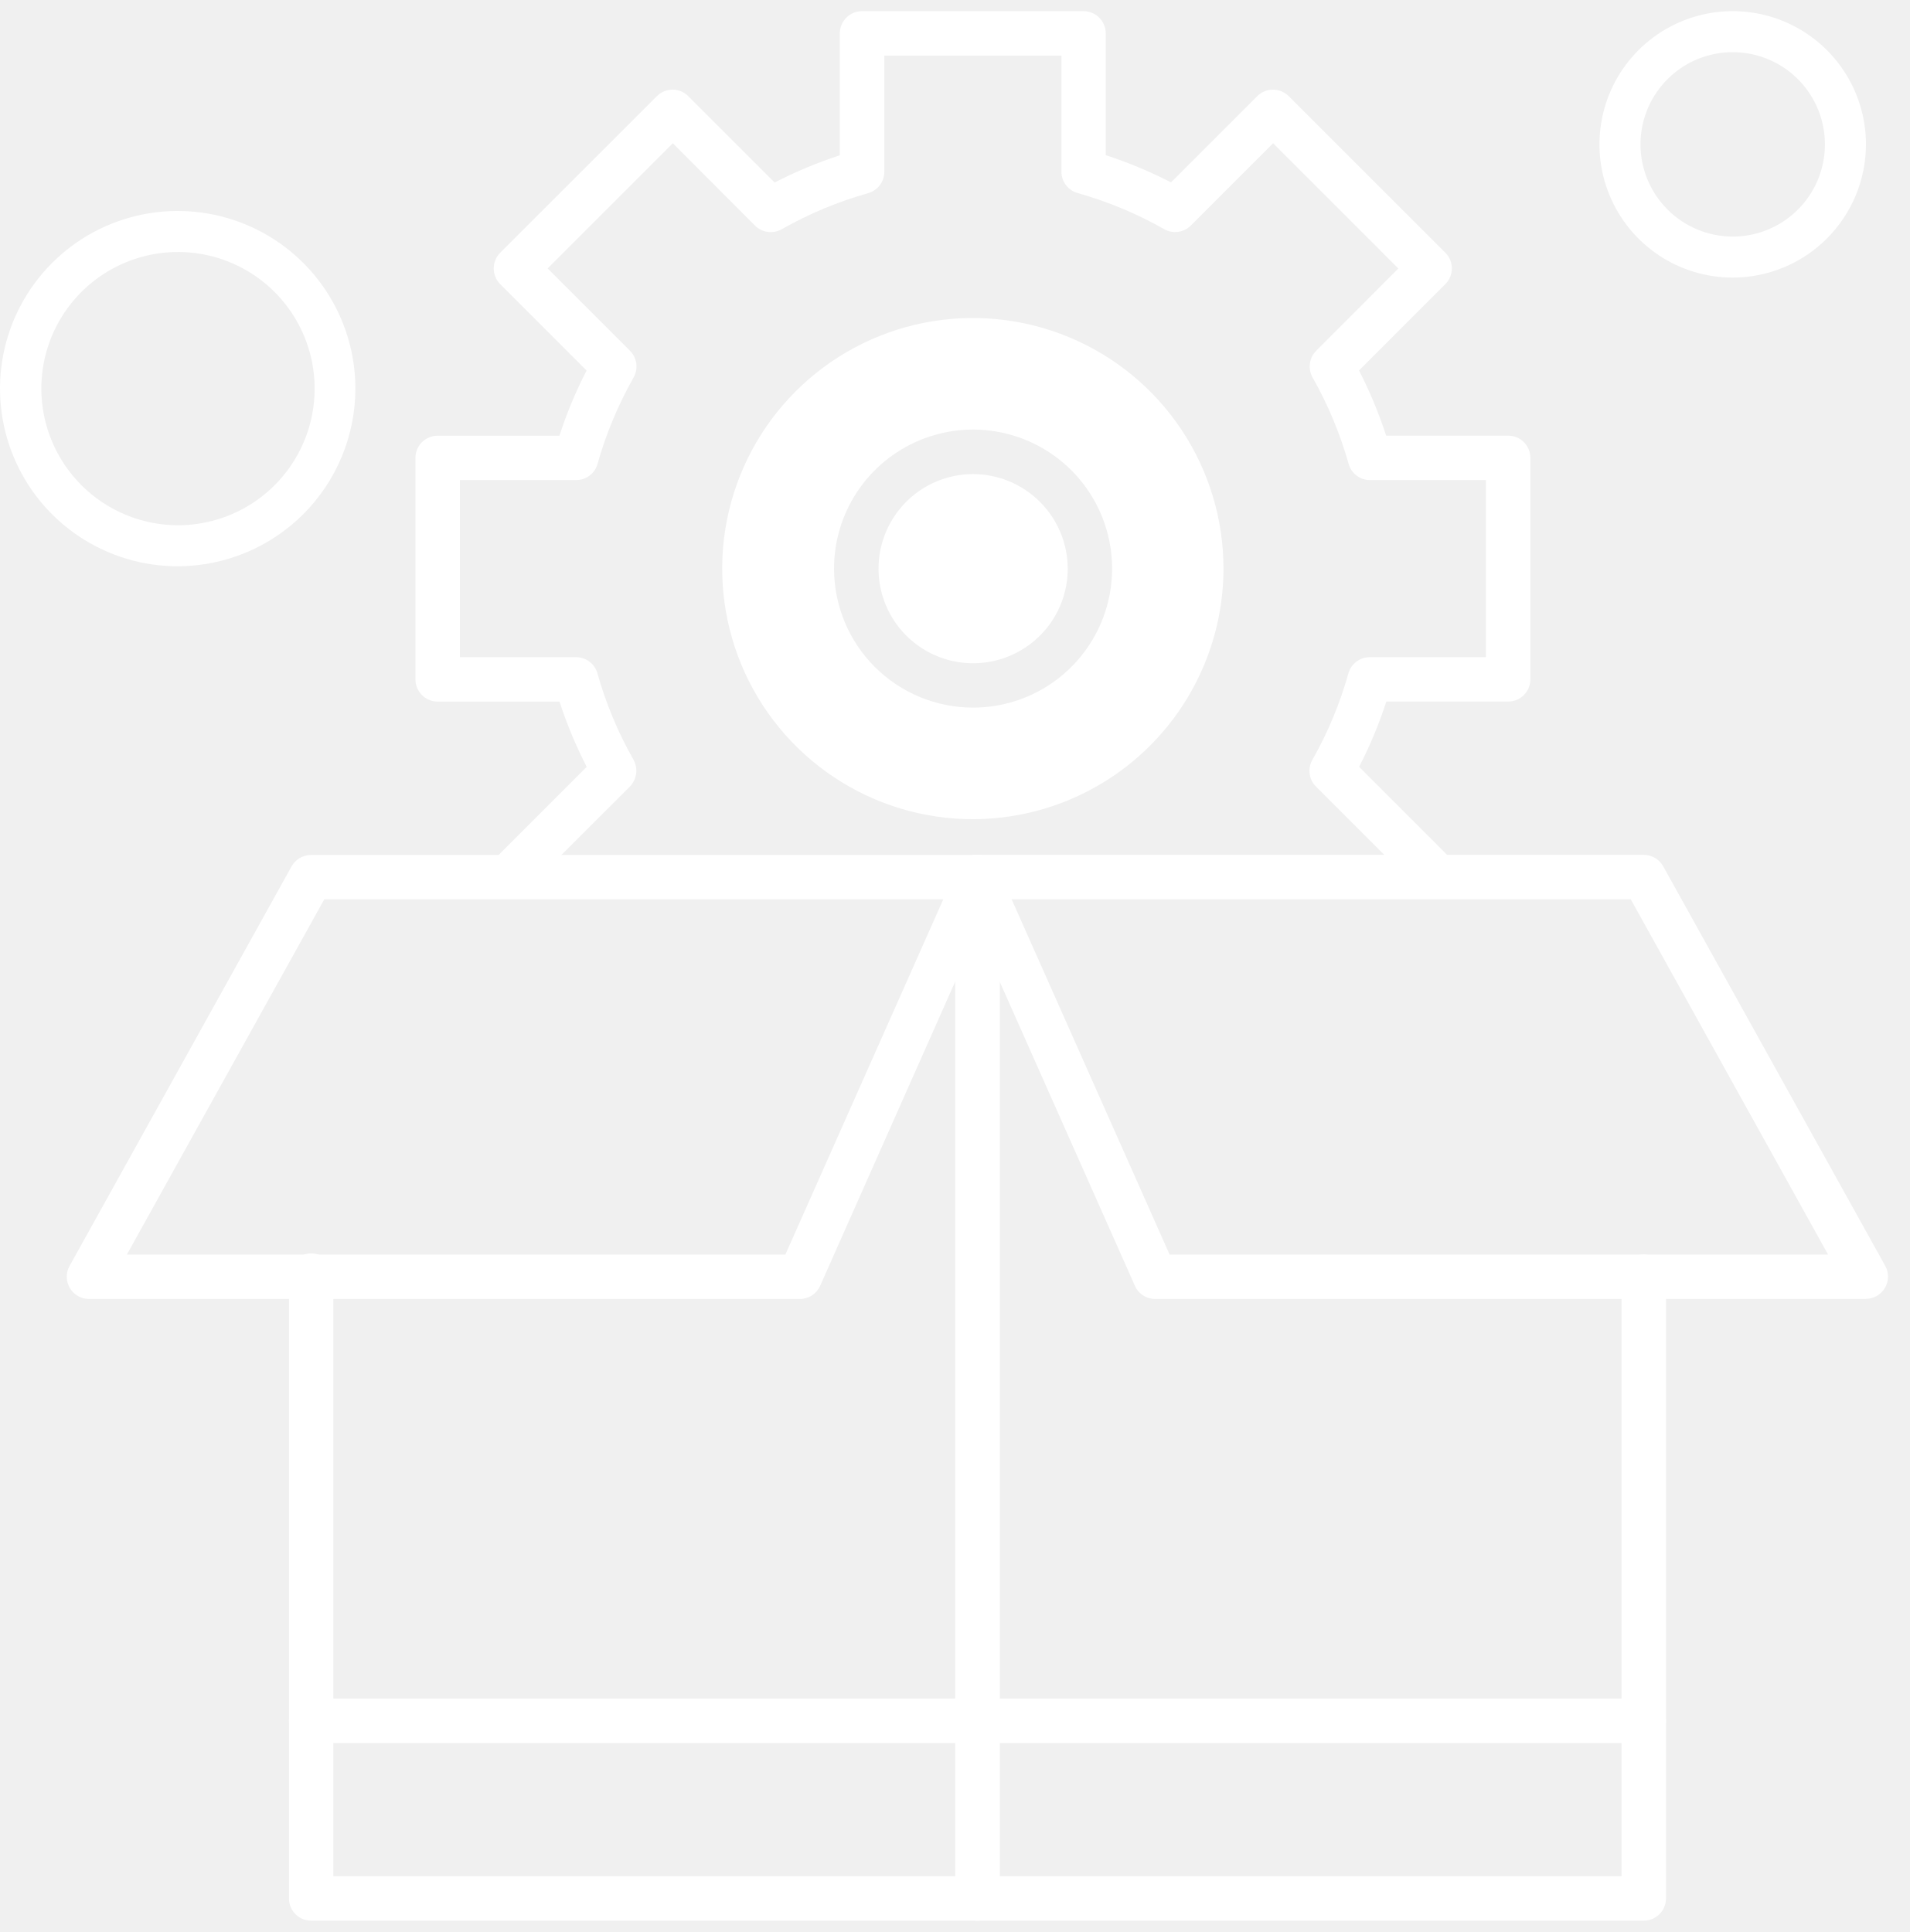
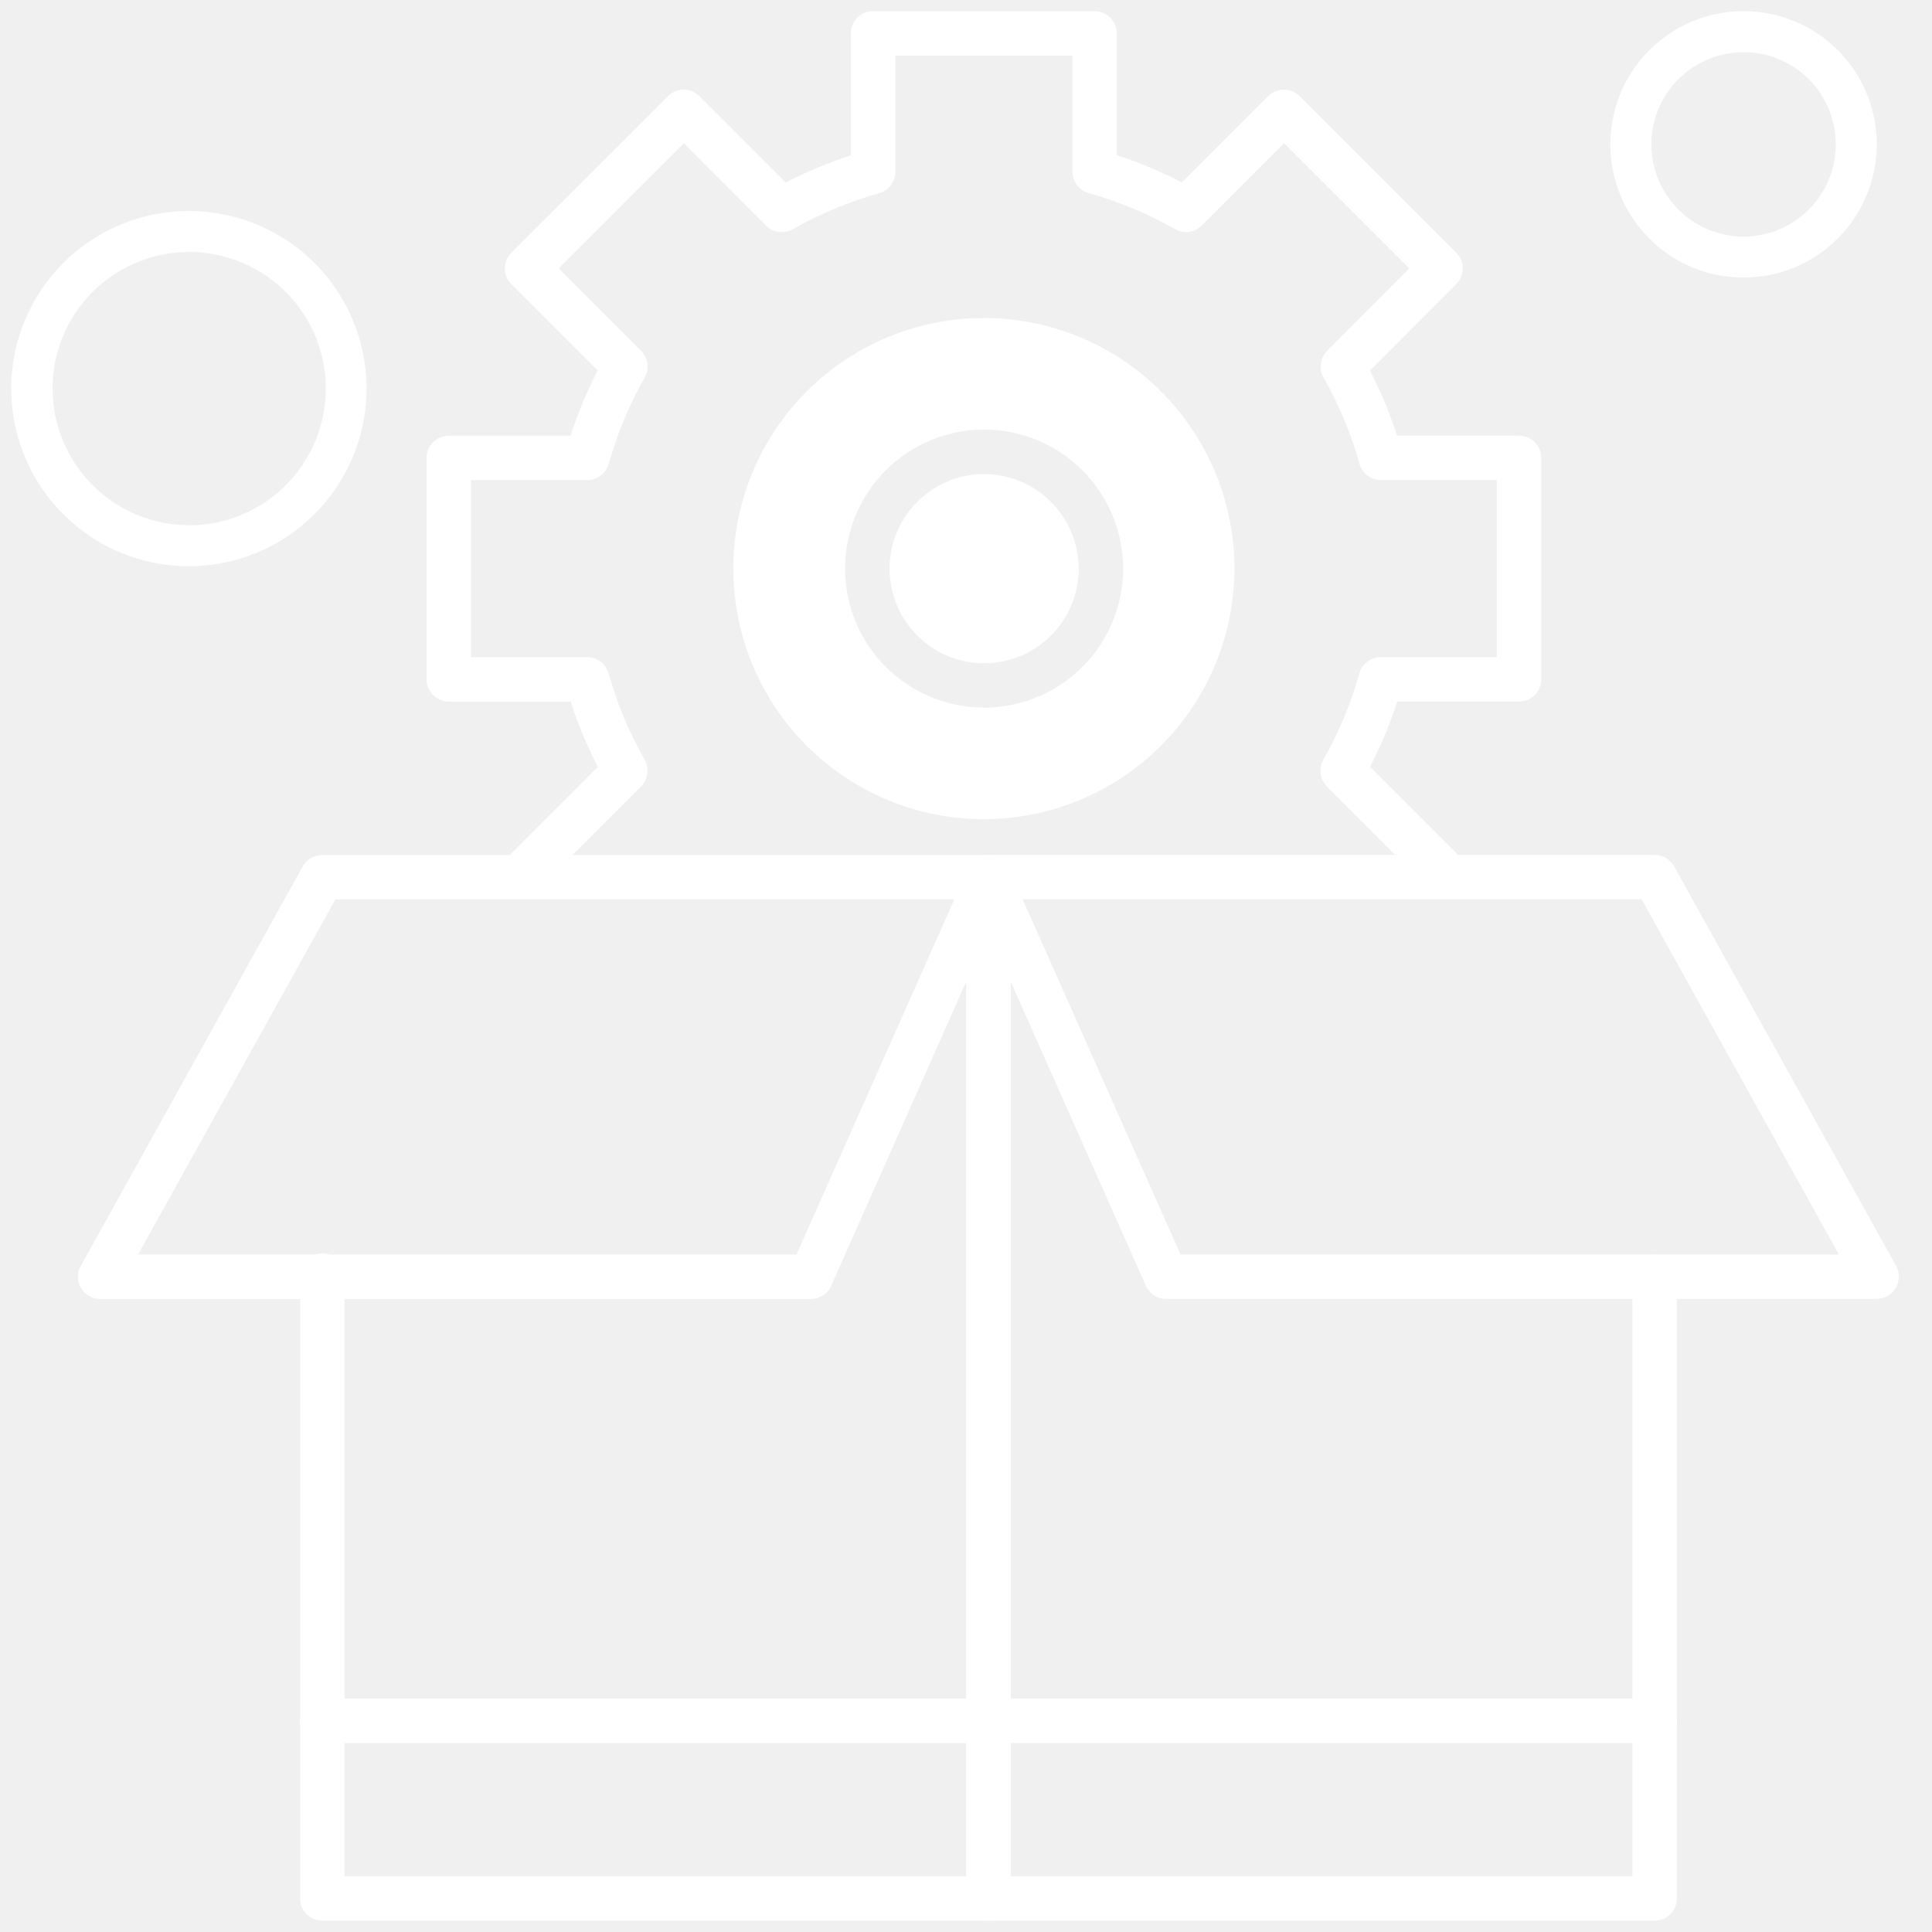
- <svg xmlns="http://www.w3.org/2000/svg" width="85" height="86" viewBox="0 0 85 86" fill="none">
+ <svg xmlns="http://www.w3.org/2000/svg" width="85" height="85" viewBox="0 0 85 86" fill="none">
  <path fill-rule="evenodd" clip-rule="evenodd" d="M43.499 85.496H13.85C13.72 85.496 13.591 85.471 13.471 85.421C13.351 85.372 13.242 85.299 13.15 85.207C13.058 85.115 12.985 85.006 12.935 84.886C12.886 84.766 12.86 84.637 12.861 84.507V56.832C12.854 56.699 12.874 56.565 12.921 56.439C12.968 56.313 13.039 56.198 13.132 56.101C13.224 56.004 13.335 55.927 13.458 55.874C13.582 55.821 13.714 55.794 13.848 55.794C13.982 55.794 14.115 55.821 14.238 55.874C14.361 55.927 14.473 56.004 14.565 56.101C14.657 56.198 14.729 56.313 14.776 56.439C14.822 56.565 14.843 56.699 14.836 56.832V83.518H42.511V39.041C42.511 38.779 42.615 38.527 42.8 38.342C42.986 38.156 43.237 38.052 43.499 38.052C43.762 38.052 44.013 38.156 44.199 38.342C44.384 38.527 44.488 38.779 44.488 39.041V84.507C44.488 84.769 44.383 85.02 44.198 85.206C44.013 85.391 43.761 85.495 43.499 85.496Z" fill="white" />
  <path fill-rule="evenodd" clip-rule="evenodd" d="M35.592 57.822H3.96C3.788 57.822 3.619 57.777 3.469 57.691C3.32 57.606 3.195 57.483 3.108 57.335C3.02 57.187 2.973 57.018 2.971 56.846C2.969 56.674 3.011 56.504 3.095 56.354L12.978 38.562C13.065 38.409 13.19 38.282 13.342 38.193C13.494 38.104 13.667 38.058 13.843 38.058H43.493C43.658 38.057 43.82 38.099 43.965 38.177C44.109 38.256 44.232 38.369 44.321 38.508C44.411 38.646 44.465 38.804 44.477 38.968C44.49 39.133 44.461 39.297 44.394 39.447L36.501 57.234C36.423 57.409 36.297 57.558 36.136 57.662C35.976 57.766 35.789 57.822 35.597 57.822H35.592ZM5.645 55.846H34.952L41.98 40.033H14.431L5.645 55.846Z" fill="white" />
  <path fill-rule="evenodd" clip-rule="evenodd" d="M43.5 77.587H13.85C13.588 77.587 13.336 77.483 13.151 77.297C12.966 77.112 12.861 76.86 12.861 76.598C12.861 76.336 12.966 76.085 13.151 75.899C13.336 75.714 13.588 75.609 13.85 75.609H43.5C43.762 75.609 44.014 75.714 44.199 75.899C44.385 76.085 44.489 76.336 44.489 76.598C44.489 76.86 44.385 77.112 44.199 77.297C44.014 77.483 43.762 77.587 43.5 77.587Z" fill="white" />
  <path fill-rule="evenodd" clip-rule="evenodd" d="M73.154 85.496H43.504C43.242 85.496 42.991 85.392 42.805 85.206C42.62 85.021 42.516 84.769 42.516 84.507V39.041C42.516 38.779 42.62 38.527 42.805 38.342C42.991 38.156 43.242 38.052 43.504 38.052C43.767 38.052 44.018 38.156 44.204 38.342C44.389 38.527 44.493 38.779 44.493 39.041V83.518H72.165V56.833C72.165 56.57 72.27 56.319 72.455 56.133C72.641 55.948 72.892 55.844 73.154 55.844C73.417 55.844 73.668 55.948 73.854 56.133C74.039 56.319 74.143 56.57 74.143 56.833V84.507C74.142 84.769 74.038 85.02 73.853 85.206C73.668 85.391 73.416 85.495 73.154 85.496Z" fill="white" />
  <path fill-rule="evenodd" clip-rule="evenodd" d="M83.036 57.82H51.409C51.217 57.82 51.03 57.765 50.87 57.66C50.709 57.556 50.583 57.407 50.506 57.232L42.6 39.443C42.532 39.293 42.504 39.128 42.517 38.963C42.529 38.799 42.583 38.64 42.673 38.502C42.763 38.364 42.886 38.25 43.031 38.172C43.176 38.093 43.338 38.053 43.503 38.053H73.153C73.329 38.053 73.501 38.1 73.653 38.188C73.805 38.277 73.93 38.405 74.016 38.558L83.901 56.349C83.984 56.5 84.026 56.669 84.024 56.841C84.021 57.013 83.974 57.181 83.886 57.329C83.799 57.477 83.675 57.6 83.526 57.686C83.377 57.771 83.208 57.817 83.036 57.817V57.82ZM52.052 55.845H81.356L72.575 40.031H45.022L52.052 55.845Z" fill="white" />
  <path fill-rule="evenodd" clip-rule="evenodd" d="M73.154 77.587H43.504C43.242 77.587 42.991 77.483 42.805 77.297C42.62 77.112 42.516 76.86 42.516 76.598C42.516 76.336 42.62 76.085 42.805 75.899C42.991 75.714 43.242 75.609 43.504 75.609H73.154C73.417 75.609 73.668 75.714 73.854 75.899C74.039 76.085 74.143 76.336 74.143 76.598C74.143 76.86 74.039 77.112 73.854 77.297C73.668 77.483 73.417 77.587 73.154 77.587Z" fill="white" />
  <path fill-rule="evenodd" clip-rule="evenodd" d="M22.971 39.663C22.775 39.663 22.584 39.605 22.422 39.497C22.259 39.388 22.133 39.233 22.058 39.053C21.983 38.872 21.964 38.674 22.002 38.482C22.04 38.29 22.134 38.114 22.272 37.976L26.111 34.134C25.63 33.201 25.225 32.23 24.901 31.231H19.477C19.215 31.23 18.964 31.126 18.779 30.94C18.593 30.755 18.489 30.504 18.488 30.242V20.384C18.488 20.122 18.593 19.87 18.778 19.685C18.963 19.499 19.215 19.395 19.477 19.395H24.898C25.22 18.396 25.624 17.426 26.106 16.494L22.262 12.65C22.077 12.464 21.973 12.212 21.973 11.95C21.973 11.687 22.077 11.435 22.262 11.25L29.234 4.28C29.326 4.188 29.435 4.115 29.555 4.065C29.674 4.015 29.803 3.99 29.933 3.99C30.062 3.99 30.191 4.015 30.31 4.065C30.43 4.115 30.538 4.188 30.629 4.28L34.474 8.124C35.407 7.643 36.377 7.239 37.374 6.913V1.485C37.375 1.223 37.48 0.972 37.665 0.786C37.85 0.601 38.101 0.497 38.363 0.496H48.221C48.483 0.497 48.735 0.601 48.92 0.786C49.105 0.972 49.21 1.223 49.21 1.485V6.908C50.209 7.232 51.181 7.637 52.114 8.119L55.953 4.28C56.139 4.095 56.391 3.991 56.653 3.991C56.915 3.991 57.167 4.095 57.353 4.28L64.323 11.25C64.415 11.341 64.488 11.45 64.538 11.57C64.587 11.69 64.613 11.819 64.613 11.948C64.613 12.078 64.587 12.207 64.538 12.327C64.488 12.447 64.415 12.556 64.323 12.647L60.481 16.491C60.961 17.424 61.365 18.395 61.689 19.392H67.118C67.248 19.392 67.376 19.418 67.497 19.467C67.617 19.517 67.726 19.589 67.818 19.681C67.91 19.773 67.982 19.882 68.032 20.003C68.082 20.123 68.107 20.251 68.107 20.381V30.239C68.107 30.369 68.082 30.498 68.032 30.618C67.982 30.738 67.91 30.847 67.818 30.939C67.726 31.031 67.617 31.104 67.497 31.154C67.376 31.203 67.248 31.229 67.118 31.228H61.697C61.373 32.228 60.968 33.2 60.486 34.134L64.325 37.973C64.417 38.065 64.49 38.174 64.54 38.294C64.589 38.414 64.615 38.543 64.614 38.673C64.614 38.803 64.589 38.931 64.539 39.051C64.489 39.171 64.416 39.28 64.324 39.372C64.232 39.464 64.123 39.537 64.003 39.586C63.883 39.636 63.754 39.661 63.624 39.661C63.495 39.661 63.366 39.635 63.246 39.586C63.126 39.536 63.017 39.463 62.925 39.371L58.566 35.012C58.413 34.859 58.314 34.66 58.285 34.445C58.256 34.23 58.298 34.012 58.405 33.824C59.095 32.61 59.634 31.317 60.009 29.972C60.068 29.765 60.193 29.582 60.365 29.452C60.537 29.323 60.747 29.253 60.963 29.253H66.129V21.37H60.97C60.755 21.37 60.545 21.3 60.373 21.17C60.202 21.039 60.077 20.856 60.019 20.649C59.641 19.306 59.103 18.015 58.415 16.802C58.309 16.614 58.267 16.396 58.296 16.182C58.324 15.968 58.422 15.77 58.574 15.616L62.232 11.951L56.659 6.376L52.994 10.041C52.841 10.194 52.642 10.292 52.428 10.32C52.214 10.349 51.996 10.307 51.809 10.2C50.595 9.511 49.303 8.971 47.959 8.593C47.751 8.536 47.569 8.411 47.438 8.239C47.308 8.068 47.237 7.858 47.238 7.642V2.474H39.355V7.648C39.355 7.863 39.285 8.073 39.154 8.245C39.024 8.416 38.841 8.541 38.633 8.599C37.292 8.977 36.001 9.516 34.789 10.203C34.601 10.31 34.383 10.352 34.168 10.323C33.954 10.295 33.754 10.197 33.601 10.044L29.943 6.376L24.371 11.948L28.039 15.616C28.191 15.769 28.289 15.968 28.318 16.182C28.346 16.396 28.304 16.614 28.198 16.802C27.51 18.015 26.971 19.306 26.593 20.649C26.535 20.856 26.411 21.039 26.239 21.17C26.067 21.3 25.858 21.37 25.642 21.37H20.468V29.253H25.635C25.85 29.253 26.06 29.323 26.232 29.452C26.404 29.582 26.529 29.765 26.588 29.972C26.965 31.316 27.504 32.609 28.195 33.821C28.299 34.011 28.339 34.228 28.31 34.442C28.281 34.656 28.184 34.855 28.034 35.01L23.672 39.371C23.581 39.464 23.472 39.538 23.351 39.588C23.231 39.639 23.101 39.664 22.971 39.663Z" fill="white" />
  <path fill-rule="evenodd" clip-rule="evenodd" d="M43.313 21.104C42.48 21.102 41.666 21.349 40.973 21.81C40.28 22.272 39.74 22.929 39.42 23.698C39.1 24.467 39.016 25.313 39.178 26.13C39.339 26.947 39.739 27.698 40.327 28.287C40.915 28.877 41.665 29.278 42.481 29.442C43.298 29.605 44.145 29.523 44.914 29.205C45.684 28.887 46.342 28.349 46.806 27.657C47.269 26.965 47.517 26.151 47.518 25.319C47.517 24.203 47.073 23.133 46.285 22.343C45.497 21.553 44.428 21.108 43.313 21.104Z" fill="white" />
  <path fill-rule="evenodd" clip-rule="evenodd" d="M43.31 36.465C41.103 36.468 38.944 35.816 37.108 34.591C35.271 33.367 33.839 31.625 32.993 29.586C32.147 27.547 31.924 25.303 32.354 23.138C32.784 20.973 33.846 18.984 35.407 17.423C36.968 15.862 38.956 14.799 41.121 14.369C43.286 13.939 45.53 14.161 47.569 15.007C49.608 15.852 51.35 17.284 52.575 19.12C53.8 20.957 54.453 23.115 54.45 25.323C54.443 28.275 53.268 31.105 51.18 33.193C49.093 35.281 46.263 36.457 43.31 36.465ZM43.31 31.498C44.534 31.497 45.731 31.133 46.748 30.452C47.765 29.771 48.557 28.804 49.024 27.673C49.492 26.541 49.613 25.297 49.373 24.097C49.133 22.897 48.543 21.795 47.676 20.93C46.81 20.066 45.707 19.477 44.506 19.24C43.305 19.002 42.061 19.126 40.931 19.596C39.801 20.066 38.835 20.86 38.156 21.878C37.478 22.897 37.116 24.093 37.118 25.317C37.12 26.958 37.773 28.531 38.934 29.69C40.096 30.849 41.67 31.499 43.31 31.498Z" fill="white" />
  <path fill-rule="evenodd" clip-rule="evenodd" d="M77.112 12.357C75.939 12.357 74.793 12.009 73.817 11.358C72.842 10.706 72.082 9.78 71.633 8.696C71.184 7.612 71.067 6.42 71.296 5.27C71.524 4.119 72.089 3.062 72.919 2.233C73.748 1.404 74.805 0.839 75.955 0.61C77.106 0.381 78.298 0.499 79.382 0.948C80.465 1.396 81.391 2.156 82.043 3.132C82.695 4.107 83.043 5.254 83.043 6.427C83.04 7.999 82.415 9.506 81.303 10.618C80.192 11.73 78.684 12.355 77.112 12.357ZM77.112 10.531C77.924 10.531 78.717 10.29 79.392 9.839C80.067 9.388 80.593 8.747 80.904 7.997C81.215 7.247 81.296 6.422 81.137 5.626C80.979 4.83 80.588 4.098 80.014 3.524C79.44 2.951 78.709 2.56 77.913 2.401C77.117 2.243 76.291 2.324 75.541 2.635C74.792 2.945 74.151 3.472 73.7 4.146C73.249 4.821 73.008 5.615 73.008 6.427C73.009 7.515 73.442 8.558 74.211 9.327C74.981 10.097 76.024 10.529 77.112 10.531Z" fill="white" />
  <path fill-rule="evenodd" clip-rule="evenodd" d="M7.918 25.207C6.354 25.209 4.824 24.747 3.522 23.879C2.22 23.012 1.205 21.777 0.605 20.332C0.005 18.887 -0.153 17.297 0.151 15.762C0.455 14.228 1.207 12.818 2.313 11.711C3.418 10.604 4.827 9.85 6.362 9.544C7.896 9.238 9.486 9.394 10.932 9.992C12.378 10.59 13.614 11.604 14.483 12.905C15.352 14.205 15.816 15.735 15.816 17.299C15.814 19.396 14.98 21.405 13.497 22.888C12.015 24.37 10.005 25.204 7.908 25.207H7.918ZM7.918 23.381C9.121 23.381 10.297 23.025 11.298 22.357C12.298 21.689 13.078 20.739 13.539 19.628C14 18.517 14.12 17.294 13.886 16.114C13.652 14.934 13.073 13.85 12.222 12.999C11.372 12.149 10.288 11.569 9.108 11.334C7.928 11.099 6.705 11.22 5.594 11.68C4.482 12.14 3.532 12.92 2.864 13.92C2.196 14.92 1.839 16.096 1.839 17.299C1.841 18.911 2.482 20.456 3.622 21.596C4.761 22.736 6.306 23.378 7.918 23.381Z" fill="white" />
</svg>
